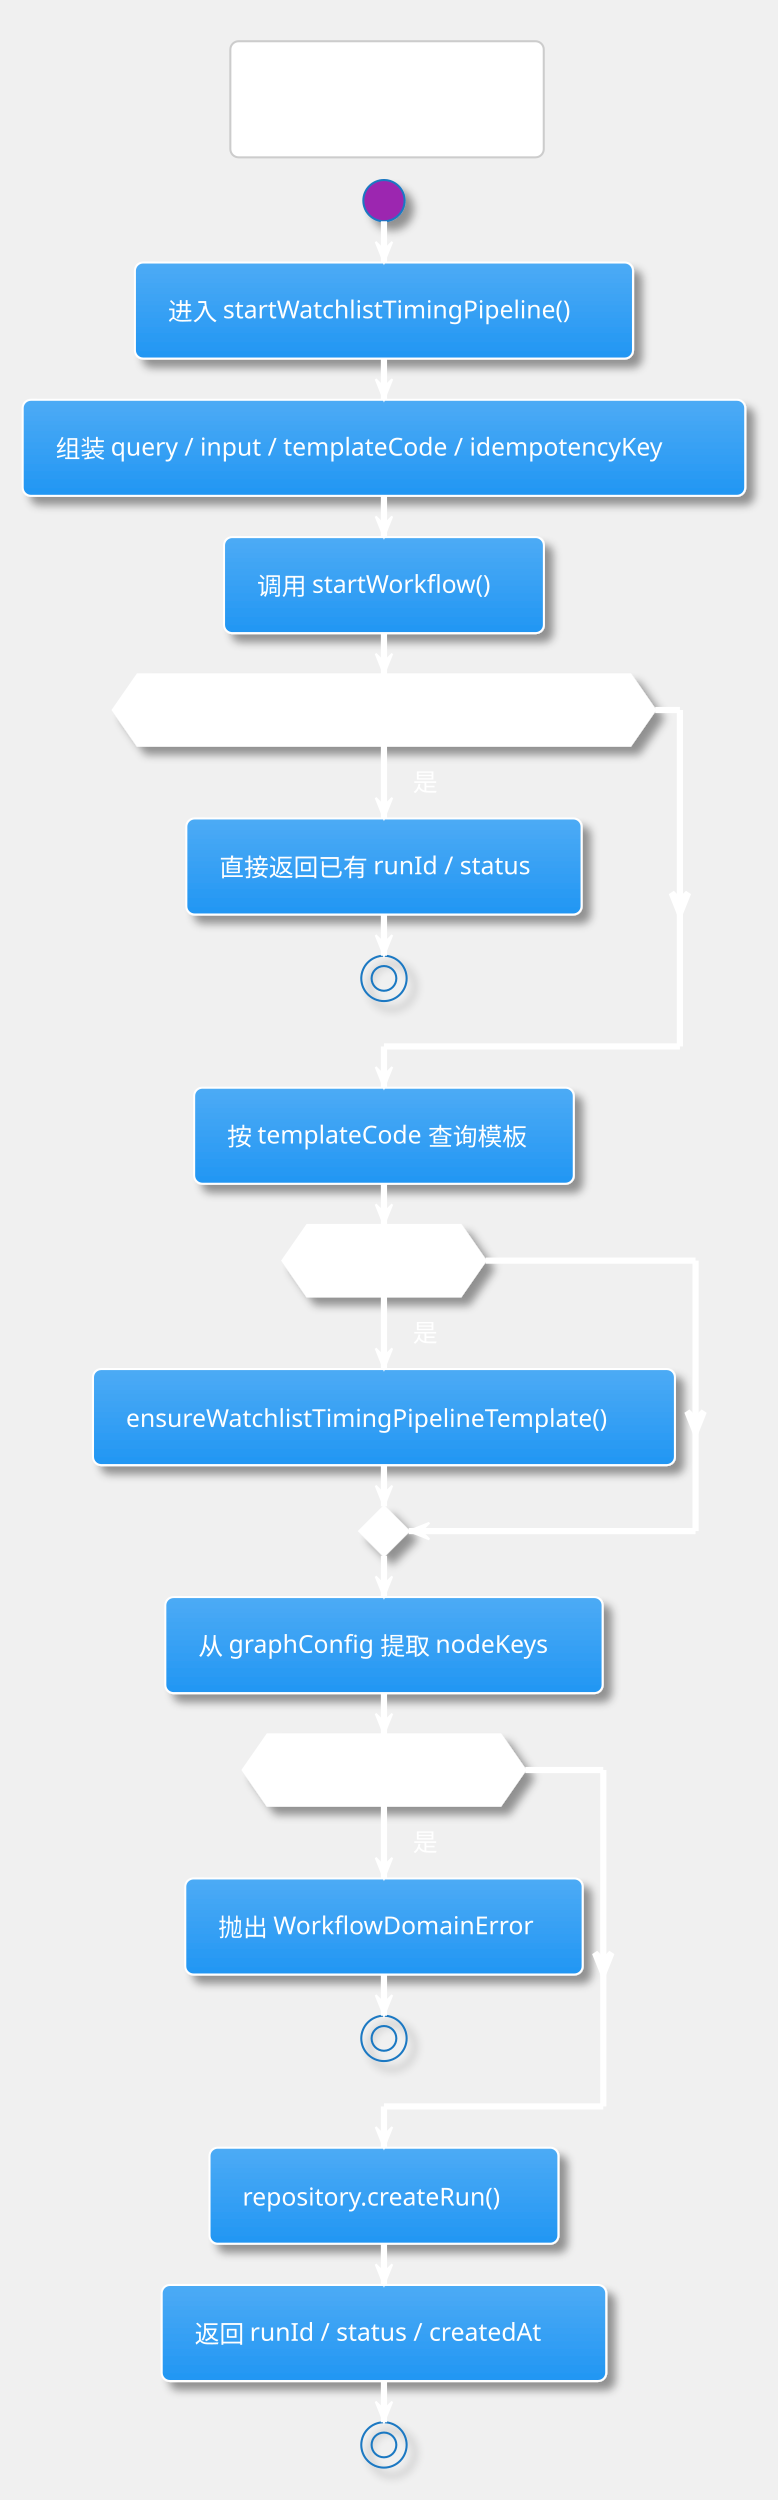
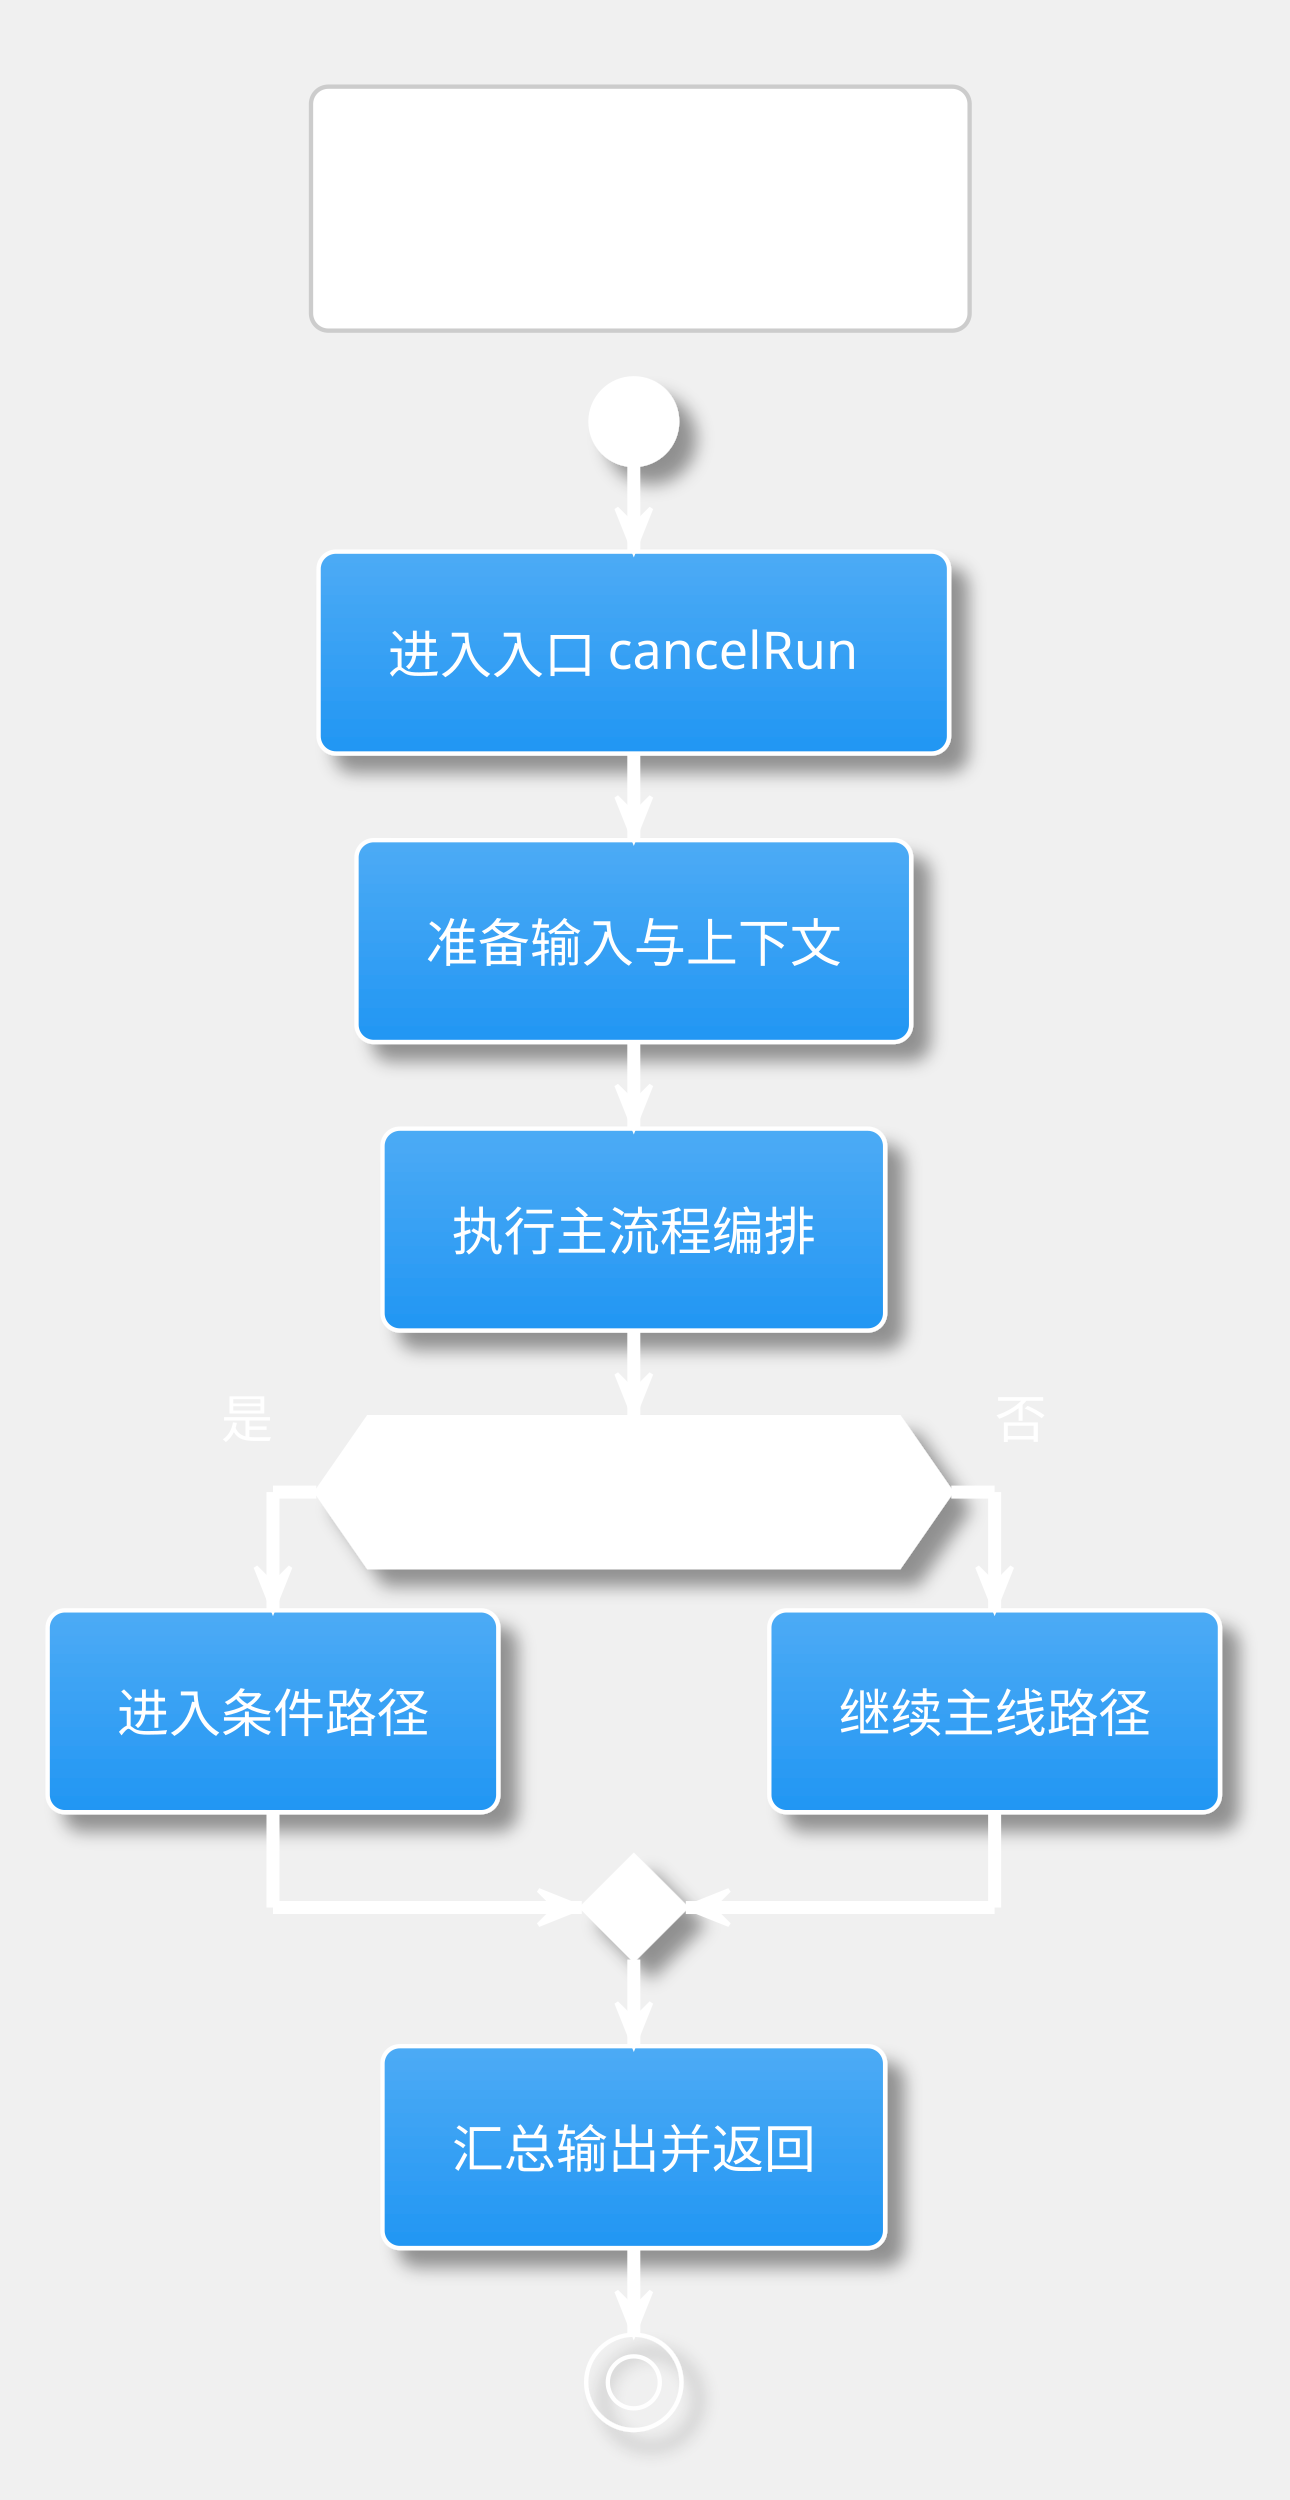
- <svg xmlns="http://www.w3.org/2000/svg" contentStyleType="text/css" data-diagram-type="ACTIVITY" height="1263.542px" preserveAspectRatio="none" style="width:393px;height:1263px;" version="1.1" viewBox="0 0 393 1263" width="393.75px" zoomAndPan="magnify">
+ <svg xmlns="http://www.w3.org/2000/svg" contentStyleType="text/css" data-diagram-type="ACTIVITY" height="601.042px" preserveAspectRatio="none" style="width:310px;height:601px;" version="1.1" viewBox="0 0 310 601" width="310.417px" zoomAndPan="magnify">
  <defs>
-     <linearGradient id="g1qttu27ednri70" x1="50%" x2="50%" y1="0%" y2="100%">
+     <linearGradient id="g1hv8snjzvn40" x1="50%" x2="50%" y1="0%" y2="100%">
      <stop offset="0%" stop-color="#FFFFFF" />
      <stop offset="100%" stop-color="#FFFFFF" />
    </linearGradient>
-     <filter height="300%" id="f1qttu27ednri7" width="300%" x="-1" y="-1">
+     <filter height="300%" id="f1hv8snjzvn4" width="300%" x="-1" y="-1">
      <feGaussianBlur result="blurOut" stdDeviation="2.083" />
      <feColorMatrix in="blurOut" result="blurOut2" type="matrix" values="0 0 0 0 0 0 0 0 0 0 0 0 0 0 0 0 0 0 .4 0" />
      <feOffset dx="4.167" dy="4.167" in="blurOut2" result="blurOut3" />
      <feBlend in="SourceGraphic" in2="blurOut3" mode="normal" />
    </filter>
-     <linearGradient id="g1qttu27ednri71" x1="50%" x2="50%" y1="0%" y2="100%">
+     <linearGradient id="g1hv8snjzvn41" x1="50%" x2="50%" y1="0%" y2="100%">
      <stop offset="0%" stop-color="#4DABF5" />
      <stop offset="100%" stop-color="#2196F3" />
    </linearGradient>
  </defs>
  <g>
    <g class="title" data-source-line="18">
-       <rect fill="url(#g1qttu27ednri70)" height="58.653" rx="4.167" ry="4.167" style="stroke:#CCCCCC;stroke-width:1.042;" width="158.333" x="116.372" y="20.833" />
-       <text fill="#FFFFFF" font-family="'Verdana'" font-size="20.833" font-weight="bold" lengthAdjust="spacing" textLength="125" x="133.038" y="58.445">主流程活动图</text>
+       <rect fill="url(#g1hv8snjzvn40)" height="58.653" rx="4.167" ry="4.167" style="stroke:#CCCCCC;stroke-width:1.042;" width="158.333" x="74.763" y="20.833" />
+       <text fill="#FFFFFF" font-family="'Verdana'" font-size="20.833" font-weight="bold" lengthAdjust="spacing" textLength="125" x="91.43" y="58.445">主流程活动图</text>
    </g>
-     <ellipse cx="193.976" cy="101.361" fill="#9C27B0" filter="url(#f1qttu27ednri7)" rx="10.417" ry="10.417" style="stroke:#1A78C2;stroke-width:1.042;" />
-     <rect fill="url(#g1qttu27ednri71)" filter="url(#f1qttu27ednri7)" height="48.525" rx="4.167" ry="4.167" style="stroke:#FFFFFF;stroke-width:1.042;" width="251.638" x="68.157" y="132.611" />
-     <text fill="#FFFFFF" font-family="'Verdana'" font-size="12.5" lengthAdjust="spacing" textLength="218.304" x="84.824" y="161.845">进入 startWatchlistTimingPipeline()</text>
-     <rect fill="url(#g1qttu27ednri71)" filter="url(#f1qttu27ednri7)" height="48.525" rx="4.167" ry="4.167" style="stroke:#FFFFFF;stroke-width:1.042;" width="365.035" x="11.458" y="201.969" />
-     <text fill="#FFFFFF" font-family="'Verdana'" font-size="12.5" lengthAdjust="spacing" textLength="331.702" x="28.125" y="231.203">组装 query / input / templateCode / idempotencyKey</text>
-     <rect fill="url(#g1qttu27ednri71)" filter="url(#f1qttu27ednri7)" height="48.525" rx="4.167" ry="4.167" style="stroke:#FFFFFF;stroke-width:1.042;" width="161.605" x="113.173" y="271.328" />
-     <text fill="#FFFFFF" font-family="'Verdana'" font-size="12.5" lengthAdjust="spacing" textLength="128.272" x="129.84" y="300.562">调用 startWorkflow()</text>
-     <rect fill="url(#g1qttu27ednri71)" filter="url(#f1qttu27ednri7)" height="48.525" rx="4.167" ry="4.167" style="stroke:#FFFFFF;stroke-width:1.042;" width="199.691" x="94.13" y="413.474" />
-     <text fill="#FFFFFF" font-family="'Verdana'" font-size="12.5" lengthAdjust="spacing" textLength="166.357" x="110.797" y="442.707">直接返回已有 runId / status</text>
-     <ellipse cx="193.976" cy="494.29" fill="none" filter="url(#f1qttu27ednri7)" rx="11.458" ry="11.458" style="stroke:#1A78C2;stroke-width:1.042;" />
-     <ellipse cx="193.976" cy="494.29" fill="none" rx="6.25" ry="6.25" style="stroke:#1A78C2;stroke-width:1.042;" />
-     <polygon fill="url(#g1qttu27ednri70)" filter="url(#f1qttu27ednri7)" points="69.463,340.686,318.489,340.686,330.989,358.699,318.489,376.711,69.463,376.711,56.963,358.699,69.463,340.686" style="stroke:#FFFFFF;stroke-width:1.042;" />
-     <text fill="#FFFFFF" font-family="'Verdana'" font-size="12.5" lengthAdjust="spacing" textLength="12.5" x="208.559" y="399.695">是</text>
-     <text fill="#FFFFFF" font-family="'Verdana'" font-size="12.5" lengthAdjust="spacing" textLength="228.192" x="79.88" y="363.67">幂等键命中已有 pending/running run?</text>
-     <rect fill="url(#g1qttu27ednri71)" filter="url(#f1qttu27ednri7)" height="48.525" rx="4.167" ry="4.167" style="stroke:#FFFFFF;stroke-width:1.042;" width="191.799" x="98.076" y="549.499" />
-     <text fill="#FFFFFF" font-family="'Verdana'" font-size="12.5" lengthAdjust="spacing" textLength="158.466" x="114.743" y="578.732">按 templateCode 查询模板</text>
-     <rect fill="url(#g1qttu27ednri71)" filter="url(#f1qttu27ednri7)" height="48.525" rx="4.167" ry="4.167" style="stroke:#FFFFFF;stroke-width:1.042;" width="294.002" x="46.975" y="691.644" />
-     <text fill="#FFFFFF" font-family="'Verdana'" font-size="12.5" lengthAdjust="spacing" textLength="260.669" x="63.641" y="720.878">ensureWatchlistTimingPipelineTemplate()</text>
-     <polygon fill="url(#g1qttu27ednri70)" filter="url(#f1qttu27ednri7)" points="155.15,618.857,232.801,618.857,245.301,636.869,232.801,654.882,155.15,654.882,142.65,636.869,155.15,618.857" style="stroke:#FFFFFF;stroke-width:1.042;" />
-     <text fill="#FFFFFF" font-family="'Verdana'" font-size="12.5" lengthAdjust="spacing" textLength="12.5" x="208.559" y="677.866">是</text>
-     <text fill="#FFFFFF" font-family="'Verdana'" font-size="12.5" lengthAdjust="spacing" textLength="56.818" x="165.567" y="641.841">模板缺失?</text>
-     <polygon fill="url(#g1qttu27ednri70)" filter="url(#f1qttu27ednri7)" points="193.976,761.003,206.476,773.503,193.976,786.003,181.476,773.503,193.976,761.003" style="stroke:#FFFFFF;stroke-width:1.042;" />
-     <rect fill="url(#g1qttu27ednri71)" filter="url(#f1qttu27ednri7)" height="48.525" rx="4.167" ry="4.167" style="stroke:#FFFFFF;stroke-width:1.042;" width="220.931" x="83.51" y="806.836" />
-     <text fill="#FFFFFF" font-family="'Verdana'" font-size="12.5" lengthAdjust="spacing" textLength="187.598" x="100.177" y="836.07">从 graphConfig 提取 nodeKeys</text>
-     <rect fill="url(#g1qttu27ednri71)" filter="url(#f1qttu27ednri7)" height="48.525" rx="4.167" ry="4.167" style="stroke:#FFFFFF;stroke-width:1.042;" width="200.765" x="93.593" y="948.982" />
-     <text fill="#FFFFFF" font-family="'Verdana'" font-size="12.5" lengthAdjust="spacing" textLength="167.432" x="110.26" y="978.216">抛出 WorkflowDomainError</text>
-     <ellipse cx="193.976" cy="1029.798" fill="none" filter="url(#f1qttu27ednri7)" rx="11.458" ry="11.458" style="stroke:#1A78C2;stroke-width:1.042;" />
-     <ellipse cx="193.976" cy="1029.798" fill="none" rx="6.25" ry="6.25" style="stroke:#1A78C2;stroke-width:1.042;" />
-     <polygon fill="url(#g1qttu27ednri70)" filter="url(#f1qttu27ednri7)" points="135.079,876.194,252.873,876.194,265.373,894.207,252.873,912.219,135.079,912.219,122.579,894.207,135.079,876.194" style="stroke:#FFFFFF;stroke-width:1.042;" />
-     <text fill="#FFFFFF" font-family="'Verdana'" font-size="12.5" lengthAdjust="spacing" textLength="12.5" x="208.559" y="935.203">是</text>
-     <text fill="#FFFFFF" font-family="'Verdana'" font-size="12.5" lengthAdjust="spacing" textLength="96.96" x="145.496" y="899.178">nodeKeys 为空?</text>
-     <rect fill="url(#g1qttu27ednri71)" filter="url(#f1qttu27ednri7)" height="48.525" rx="4.167" ry="4.167" style="stroke:#FFFFFF;stroke-width:1.042;" width="176.259" x="105.846" y="1085.007" />
-     <text fill="#FFFFFF" font-family="'Verdana'" font-size="12.5" lengthAdjust="spacing" textLength="142.926" x="122.513" y="1114.241">repository.createRun()</text>
-     <rect fill="url(#g1qttu27ednri71)" filter="url(#f1qttu27ednri7)" height="48.525" rx="4.167" ry="4.167" style="stroke:#FFFFFF;stroke-width:1.042;" width="224.587" x="81.682" y="1154.365" />
-     <text fill="#FFFFFF" font-family="'Verdana'" font-size="12.5" lengthAdjust="spacing" textLength="191.254" x="98.349" y="1183.599">返回 runId / status / createdAt</text>
-     <ellipse cx="193.976" cy="1235.182" fill="none" filter="url(#f1qttu27ednri7)" rx="11.458" ry="11.458" style="stroke:#1A78C2;stroke-width:1.042;" />
-     <ellipse cx="193.976" cy="1235.182" fill="none" rx="6.25" ry="6.25" style="stroke:#1A78C2;stroke-width:1.042;" />
-     <line style="stroke:#FFFFFF;stroke-width:3.125;" x1="193.976" x2="193.976" y1="111.778" y2="132.611" />
-     <polygon fill="#FFFFFF" points="189.809,122.194,193.976,132.611,198.143,122.194,193.976,126.361" style="stroke:#FFFFFF;stroke-width:1.042;" />
-     <line style="stroke:#FFFFFF;stroke-width:3.125;" x1="193.976" x2="193.976" y1="181.136" y2="201.969" />
-     <polygon fill="#FFFFFF" points="189.809,191.553,193.976,201.969,198.143,191.553,193.976,195.719" style="stroke:#FFFFFF;stroke-width:1.042;" />
-     <line style="stroke:#FFFFFF;stroke-width:3.125;" x1="193.976" x2="193.976" y1="250.494" y2="271.328" />
-     <polygon fill="#FFFFFF" points="189.809,260.911,193.976,271.328,198.143,260.911,193.976,265.078" style="stroke:#FFFFFF;stroke-width:1.042;" />
-     <line style="stroke:#FFFFFF;stroke-width:3.125;" x1="193.976" x2="193.976" y1="461.998" y2="482.832" />
-     <polygon fill="#FFFFFF" points="189.809,472.415,193.976,482.832,198.143,472.415,193.976,476.582" style="stroke:#FFFFFF;stroke-width:1.042;" />
-     <line style="stroke:#FFFFFF;stroke-width:3.125;" x1="193.976" x2="193.976" y1="376.711" y2="413.474" />
-     <polygon fill="#FFFFFF" points="189.809,403.057,193.976,413.474,198.143,403.057,193.976,407.224" style="stroke:#FFFFFF;stroke-width:1.042;" />
-     <line style="stroke:#FFFFFF;stroke-width:3.125;" x1="330.989" x2="343.489" y1="358.699" y2="358.699" />
-     <polygon fill="#FFFFFF" points="339.322,451.126,343.489,461.542,347.655,451.126,343.489,455.292" style="stroke:#FFFFFF;stroke-width:3.125;" />
-     <line style="stroke:#FFFFFF;stroke-width:3.125;" x1="343.489" x2="343.489" y1="358.699" y2="528.665" />
-     <line style="stroke:#FFFFFF;stroke-width:3.125;" x1="343.489" x2="193.976" y1="528.665" y2="528.665" />
-     <line style="stroke:#FFFFFF;stroke-width:3.125;" x1="193.976" x2="193.976" y1="528.665" y2="549.499" />
-     <polygon fill="#FFFFFF" points="189.809,539.082,193.976,549.499,198.143,539.082,193.976,543.249" style="stroke:#FFFFFF;stroke-width:1.042;" />
-     <line style="stroke:#FFFFFF;stroke-width:3.125;" x1="193.976" x2="193.976" y1="319.853" y2="340.686" />
-     <polygon fill="#FFFFFF" points="189.809,330.269,193.976,340.686,198.143,330.269,193.976,334.436" style="stroke:#FFFFFF;stroke-width:1.042;" />
-     <line style="stroke:#FFFFFF;stroke-width:3.125;" x1="193.976" x2="193.976" y1="654.882" y2="691.644" />
-     <polygon fill="#FFFFFF" points="189.809,681.228,193.976,691.644,198.143,681.228,193.976,685.394" style="stroke:#FFFFFF;stroke-width:1.042;" />
-     <line style="stroke:#FFFFFF;stroke-width:3.125;" x1="245.301" x2="351.394" y1="636.869" y2="636.869" />
-     <polygon fill="#FFFFFF" points="347.227,713.15,351.394,723.567,355.56,713.15,351.394,717.317" style="stroke:#FFFFFF;stroke-width:3.125;" />
-     <line style="stroke:#FFFFFF;stroke-width:3.125;" x1="351.394" x2="351.394" y1="636.869" y2="773.503" />
-     <line style="stroke:#FFFFFF;stroke-width:3.125;" x1="351.394" x2="206.476" y1="773.503" y2="773.503" />
-     <polygon fill="#FFFFFF" points="216.893,769.336,206.476,773.503,216.893,777.669,212.726,773.503" style="stroke:#FFFFFF;stroke-width:1.042;" />
-     <line style="stroke:#FFFFFF;stroke-width:3.125;" x1="193.976" x2="193.976" y1="740.169" y2="761.003" />
-     <polygon fill="#FFFFFF" points="189.809,750.586,193.976,761.003,198.143,750.586,193.976,754.753" style="stroke:#FFFFFF;stroke-width:1.042;" />
-     <line style="stroke:#FFFFFF;stroke-width:3.125;" x1="193.976" x2="193.976" y1="598.024" y2="618.857" />
-     <polygon fill="#FFFFFF" points="189.809,608.44,193.976,618.857,198.143,608.44,193.976,612.607" style="stroke:#FFFFFF;stroke-width:1.042;" />
-     <line style="stroke:#FFFFFF;stroke-width:3.125;" x1="193.976" x2="193.976" y1="786.003" y2="806.836" />
-     <polygon fill="#FFFFFF" points="189.809,796.419,193.976,806.836,198.143,796.419,193.976,800.586" style="stroke:#FFFFFF;stroke-width:1.042;" />
-     <line style="stroke:#FFFFFF;stroke-width:3.125;" x1="193.976" x2="193.976" y1="997.507" y2="1018.34" />
-     <polygon fill="#FFFFFF" points="189.809,1007.923,193.976,1018.34,198.143,1007.923,193.976,1012.09" style="stroke:#FFFFFF;stroke-width:1.042;" />
-     <line style="stroke:#FFFFFF;stroke-width:3.125;" x1="193.976" x2="193.976" y1="912.219" y2="948.982" />
-     <polygon fill="#FFFFFF" points="189.809,938.565,193.976,948.982,198.143,938.565,193.976,942.732" style="stroke:#FFFFFF;stroke-width:1.042;" />
-     <line style="stroke:#FFFFFF;stroke-width:3.125;" x1="265.373" x2="304.775" y1="894.207" y2="894.207" />
-     <polygon fill="#FFFFFF" points="300.608,986.634,304.775,997.051,308.942,986.634,304.775,990.801" style="stroke:#FFFFFF;stroke-width:3.125;" />
-     <line style="stroke:#FFFFFF;stroke-width:3.125;" x1="304.775" x2="304.775" y1="894.207" y2="1064.173" />
-     <line style="stroke:#FFFFFF;stroke-width:3.125;" x1="304.775" x2="193.976" y1="1064.173" y2="1064.173" />
-     <line style="stroke:#FFFFFF;stroke-width:3.125;" x1="193.976" x2="193.976" y1="1064.173" y2="1085.007" />
-     <polygon fill="#FFFFFF" points="189.809,1074.59,193.976,1085.007,198.143,1074.59,193.976,1078.757" style="stroke:#FFFFFF;stroke-width:1.042;" />
-     <line style="stroke:#FFFFFF;stroke-width:3.125;" x1="193.976" x2="193.976" y1="855.361" y2="876.194" />
-     <polygon fill="#FFFFFF" points="189.809,865.778,193.976,876.194,198.143,865.778,193.976,869.944" style="stroke:#FFFFFF;stroke-width:1.042;" />
-     <line style="stroke:#FFFFFF;stroke-width:3.125;" x1="193.976" x2="193.976" y1="1133.532" y2="1154.365" />
-     <polygon fill="#FFFFFF" points="189.809,1143.948,193.976,1154.365,198.143,1143.948,193.976,1148.115" style="stroke:#FFFFFF;stroke-width:1.042;" />
-     <line style="stroke:#FFFFFF;stroke-width:3.125;" x1="193.976" x2="193.976" y1="1202.89" y2="1223.723" />
-     <polygon fill="#FFFFFF" points="189.809,1213.307,193.976,1223.723,198.143,1213.307,193.976,1217.473" style="stroke:#FFFFFF;stroke-width:1.042;" />
+     <ellipse cx="152.367" cy="101.361" fill="#FFFFFF" filter="url(#f1hv8snjzvn4)" rx="10.417" ry="10.417" style="stroke:#FFFFFF;stroke-width:1.042;" />
+     <rect fill="url(#g1hv8snjzvn41)" filter="url(#f1hv8snjzvn4)" height="48.525" rx="4.167" ry="4.167" style="stroke:#FFFFFF;stroke-width:1.042;" width="151.558" x="76.588" y="132.611" />
+     <text fill="#FFFFFF" font-family="'Verdana'" font-size="12.5" lengthAdjust="spacing" textLength="118.225" x="93.255" y="161.845">进入入口 cancelRun</text>
+     <rect fill="url(#g1hv8snjzvn41)" filter="url(#f1hv8snjzvn4)" height="48.525" rx="4.167" ry="4.167" style="stroke:#FFFFFF;stroke-width:1.042;" width="133.333" x="85.701" y="201.969" />
+     <text fill="#FFFFFF" font-family="'Verdana'" font-size="12.5" lengthAdjust="spacing" textLength="100" x="102.367" y="231.203">准备输入与上下文</text>
+     <rect fill="url(#g1hv8snjzvn41)" filter="url(#f1hv8snjzvn4)" height="48.525" rx="4.167" ry="4.167" style="stroke:#FFFFFF;stroke-width:1.042;" width="120.833" x="91.951" y="271.328" />
+     <text fill="#FFFFFF" font-family="'Verdana'" font-size="12.5" lengthAdjust="spacing" textLength="87.5" x="108.617" y="300.562">执行主流程编排</text>
+     <polygon fill="url(#g1hv8snjzvn40)" filter="url(#f1hv8snjzvn4)" points="88.542,340.686,216.193,340.686,228.693,358.699,216.193,376.711,88.542,376.711,76.042,358.699,88.542,340.686" style="stroke:#FFFFFF;stroke-width:1.042;" />
+     <text fill="#FFFFFF" font-family="'Verdana'" font-size="12.5" lengthAdjust="spacing" textLength="106.818" x="98.958" y="363.67">是否命中关键分支?</text>
+     <text fill="#FFFFFF" font-family="'Verdana'" font-size="12.5" lengthAdjust="spacing" textLength="12.5" x="53.125" y="345.657">是</text>
+     <text fill="#FFFFFF" font-family="'Verdana'" font-size="12.5" lengthAdjust="spacing" textLength="12.5" x="239.109" y="345.657">否</text>
+     <rect fill="url(#g1hv8snjzvn41)" filter="url(#f1hv8snjzvn4)" height="48.525" rx="4.167" ry="4.167" style="stroke:#FFFFFF;stroke-width:1.042;" width="108.333" x="11.458" y="387.128" />
+     <text fill="#FFFFFF" font-family="'Verdana'" font-size="12.5" lengthAdjust="spacing" textLength="75" x="28.125" y="416.361">进入条件路径</text>
+     <rect fill="url(#g1hv8snjzvn41)" filter="url(#f1hv8snjzvn4)" height="48.525" rx="4.167" ry="4.167" style="stroke:#FFFFFF;stroke-width:1.042;" width="108.333" x="184.943" y="387.128" />
+     <text fill="#FFFFFF" font-family="'Verdana'" font-size="12.5" lengthAdjust="spacing" textLength="75" x="201.609" y="416.361">继续主线路径</text>
+     <polygon fill="url(#g1hv8snjzvn40)" filter="url(#f1hv8snjzvn4)" points="152.367,446.069,164.867,458.569,152.367,471.069,139.867,458.569,152.367,446.069" style="stroke:#FFFFFF;stroke-width:1.042;" />
+     <rect fill="url(#g1hv8snjzvn41)" filter="url(#f1hv8snjzvn4)" height="48.525" rx="4.167" ry="4.167" style="stroke:#FFFFFF;stroke-width:1.042;" width="120.833" x="91.951" y="491.903" />
+     <text fill="#FFFFFF" font-family="'Verdana'" font-size="12.5" lengthAdjust="spacing" textLength="87.5" x="108.617" y="521.136">汇总输出并返回</text>
+     <ellipse cx="152.367" cy="572.719" fill="none" filter="url(#f1hv8snjzvn4)" rx="11.458" ry="11.458" style="stroke:#FFFFFF;stroke-width:1.042;" />
+     <ellipse cx="152.367" cy="572.719" fill="none" rx="6.25" ry="6.25" style="stroke:#FFFFFF;stroke-width:1.042;" />
+     <line style="stroke:#FFFFFF;stroke-width:3.125;" x1="152.367" x2="152.367" y1="111.778" y2="132.611" />
+     <polygon fill="#FFFFFF" points="148.201,122.194,152.367,132.611,156.534,122.194,152.367,126.361" style="stroke:#FFFFFF;stroke-width:1.042;" />
+     <line style="stroke:#FFFFFF;stroke-width:3.125;" x1="152.367" x2="152.367" y1="181.136" y2="201.969" />
+     <polygon fill="#FFFFFF" points="148.201,191.553,152.367,201.969,156.534,191.553,152.367,195.719" style="stroke:#FFFFFF;stroke-width:1.042;" />
+     <line style="stroke:#FFFFFF;stroke-width:3.125;" x1="152.367" x2="152.367" y1="250.494" y2="271.328" />
+     <polygon fill="#FFFFFF" points="148.201,260.911,152.367,271.328,156.534,260.911,152.367,265.078" style="stroke:#FFFFFF;stroke-width:1.042;" />
+     <line style="stroke:#FFFFFF;stroke-width:3.125;" x1="76.042" x2="65.625" y1="358.699" y2="358.699" />
+     <line style="stroke:#FFFFFF;stroke-width:3.125;" x1="65.625" x2="65.625" y1="358.699" y2="387.128" />
+     <polygon fill="#FFFFFF" points="61.458,376.711,65.625,387.128,69.792,376.711,65.625,380.878" style="stroke:#FFFFFF;stroke-width:1.042;" />
+     <line style="stroke:#FFFFFF;stroke-width:3.125;" x1="228.693" x2="239.109" y1="358.699" y2="358.699" />
+     <line style="stroke:#FFFFFF;stroke-width:3.125;" x1="239.109" x2="239.109" y1="358.699" y2="387.128" />
+     <polygon fill="#FFFFFF" points="234.943,376.711,239.109,387.128,243.276,376.711,239.109,380.878" style="stroke:#FFFFFF;stroke-width:1.042;" />
+     <line style="stroke:#FFFFFF;stroke-width:3.125;" x1="65.625" x2="65.625" y1="435.653" y2="458.569" />
+     <line style="stroke:#FFFFFF;stroke-width:3.125;" x1="65.625" x2="139.867" y1="458.569" y2="458.569" />
+     <polygon fill="#FFFFFF" points="129.451,454.403,139.867,458.569,129.451,462.736,133.617,458.569" style="stroke:#FFFFFF;stroke-width:1.042;" />
+     <line style="stroke:#FFFFFF;stroke-width:3.125;" x1="239.109" x2="239.109" y1="435.653" y2="458.569" />
+     <line style="stroke:#FFFFFF;stroke-width:3.125;" x1="239.109" x2="164.867" y1="458.569" y2="458.569" />
+     <polygon fill="#FFFFFF" points="175.284,454.403,164.867,458.569,175.284,462.736,171.117,458.569" style="stroke:#FFFFFF;stroke-width:1.042;" />
+     <line style="stroke:#FFFFFF;stroke-width:3.125;" x1="152.367" x2="152.367" y1="319.853" y2="340.686" />
+     <polygon fill="#FFFFFF" points="148.201,330.269,152.367,340.686,156.534,330.269,152.367,334.436" style="stroke:#FFFFFF;stroke-width:1.042;" />
+     <line style="stroke:#FFFFFF;stroke-width:3.125;" x1="152.367" x2="152.367" y1="471.069" y2="491.903" />
+     <polygon fill="#FFFFFF" points="148.201,481.486,152.367,491.903,156.534,481.486,152.367,485.653" style="stroke:#FFFFFF;stroke-width:1.042;" />
+     <line style="stroke:#FFFFFF;stroke-width:3.125;" x1="152.367" x2="152.367" y1="540.428" y2="561.261" />
+     <polygon fill="#FFFFFF" points="148.201,550.844,152.367,561.261,156.534,550.844,152.367,555.011" style="stroke:#FFFFFF;stroke-width:1.042;" />
  </g>
</svg>
